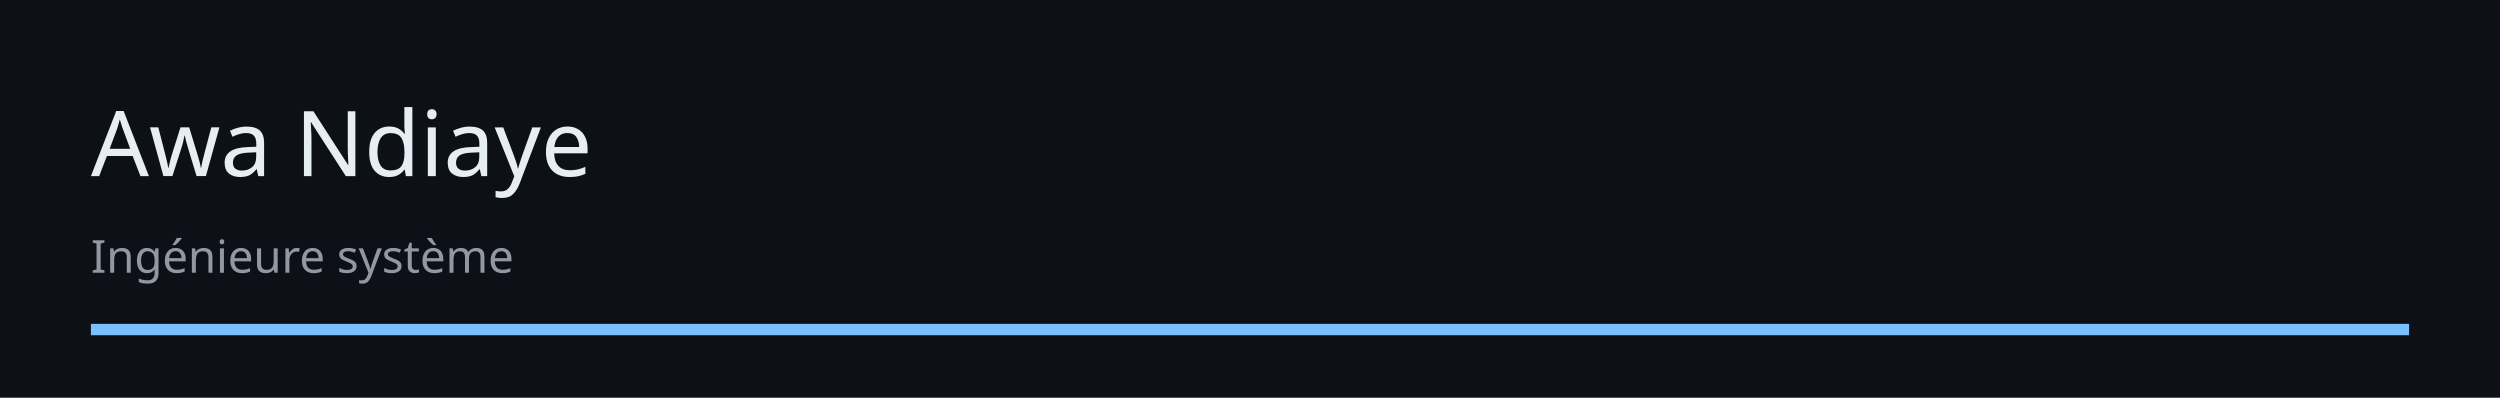
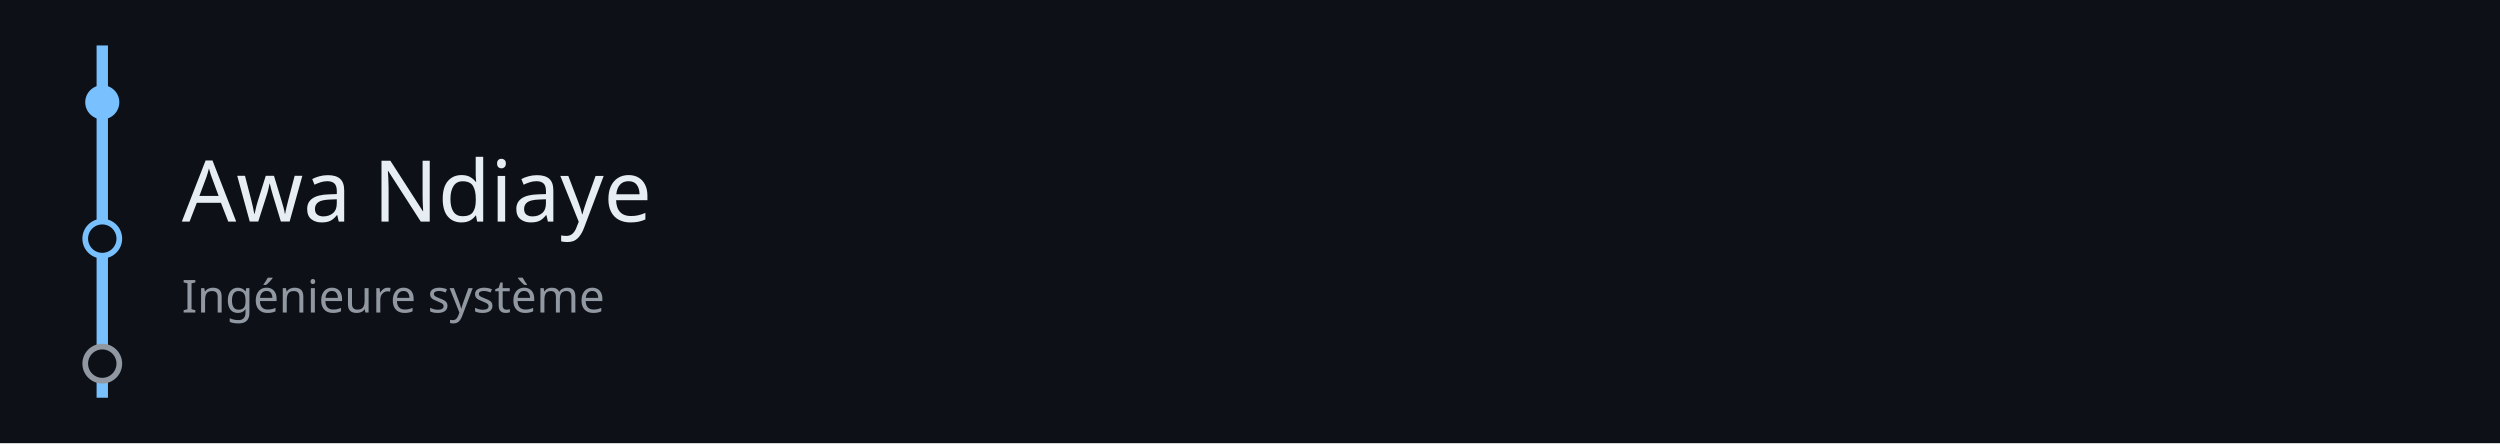
- <svg xmlns="http://www.w3.org/2000/svg" width="880" height="140" viewBox="0 0 880 140" role="img">
-   <rect width="880" height="140" fill="#0d1117" />
-   <text x="32" y="62" fill="#e6edf3" font-family="ui-sans-serif, system-ui, sans-serif" font-size="32">Awa Ndiaye</text>
-   <text x="32" y="96" fill="#9198a1" font-family="ui-sans-serif, system-ui, sans-serif" font-size="16">Ingénieure système</text>
-   <line x1="32" y1="116" x2="848" y2="116" stroke="#79c0ff" stroke-width="4" />
+ <svg xmlns="http://www.w3.org/2000/svg" width="880" height="156" viewBox="0 0 880 156" role="img">
+   <rect width="880" height="156" fill="#0d1117" />
+   <line x1="36" y1="16" x2="36" y2="140" stroke="#79c0ff" stroke-width="4" />
+   <circle cx="36" cy="36" r="6" fill="#79c0ff" />
+   <circle cx="36" cy="84" r="6" fill="#0d1117" stroke="#79c0ff" stroke-width="2" />
+   <circle cx="36" cy="128" r="6" fill="#0d1117" stroke="#9198a1" stroke-width="2" />
+   <text x="64" y="78" fill="#e6edf3" font-family="ui-sans-serif, system-ui, sans-serif" font-size="30">Awa Ndiaye</text>
+   <text x="64" y="110" fill="#9198a1" font-family="ui-sans-serif, system-ui, sans-serif" font-size="16">Ingénieure système</text>
</svg>
